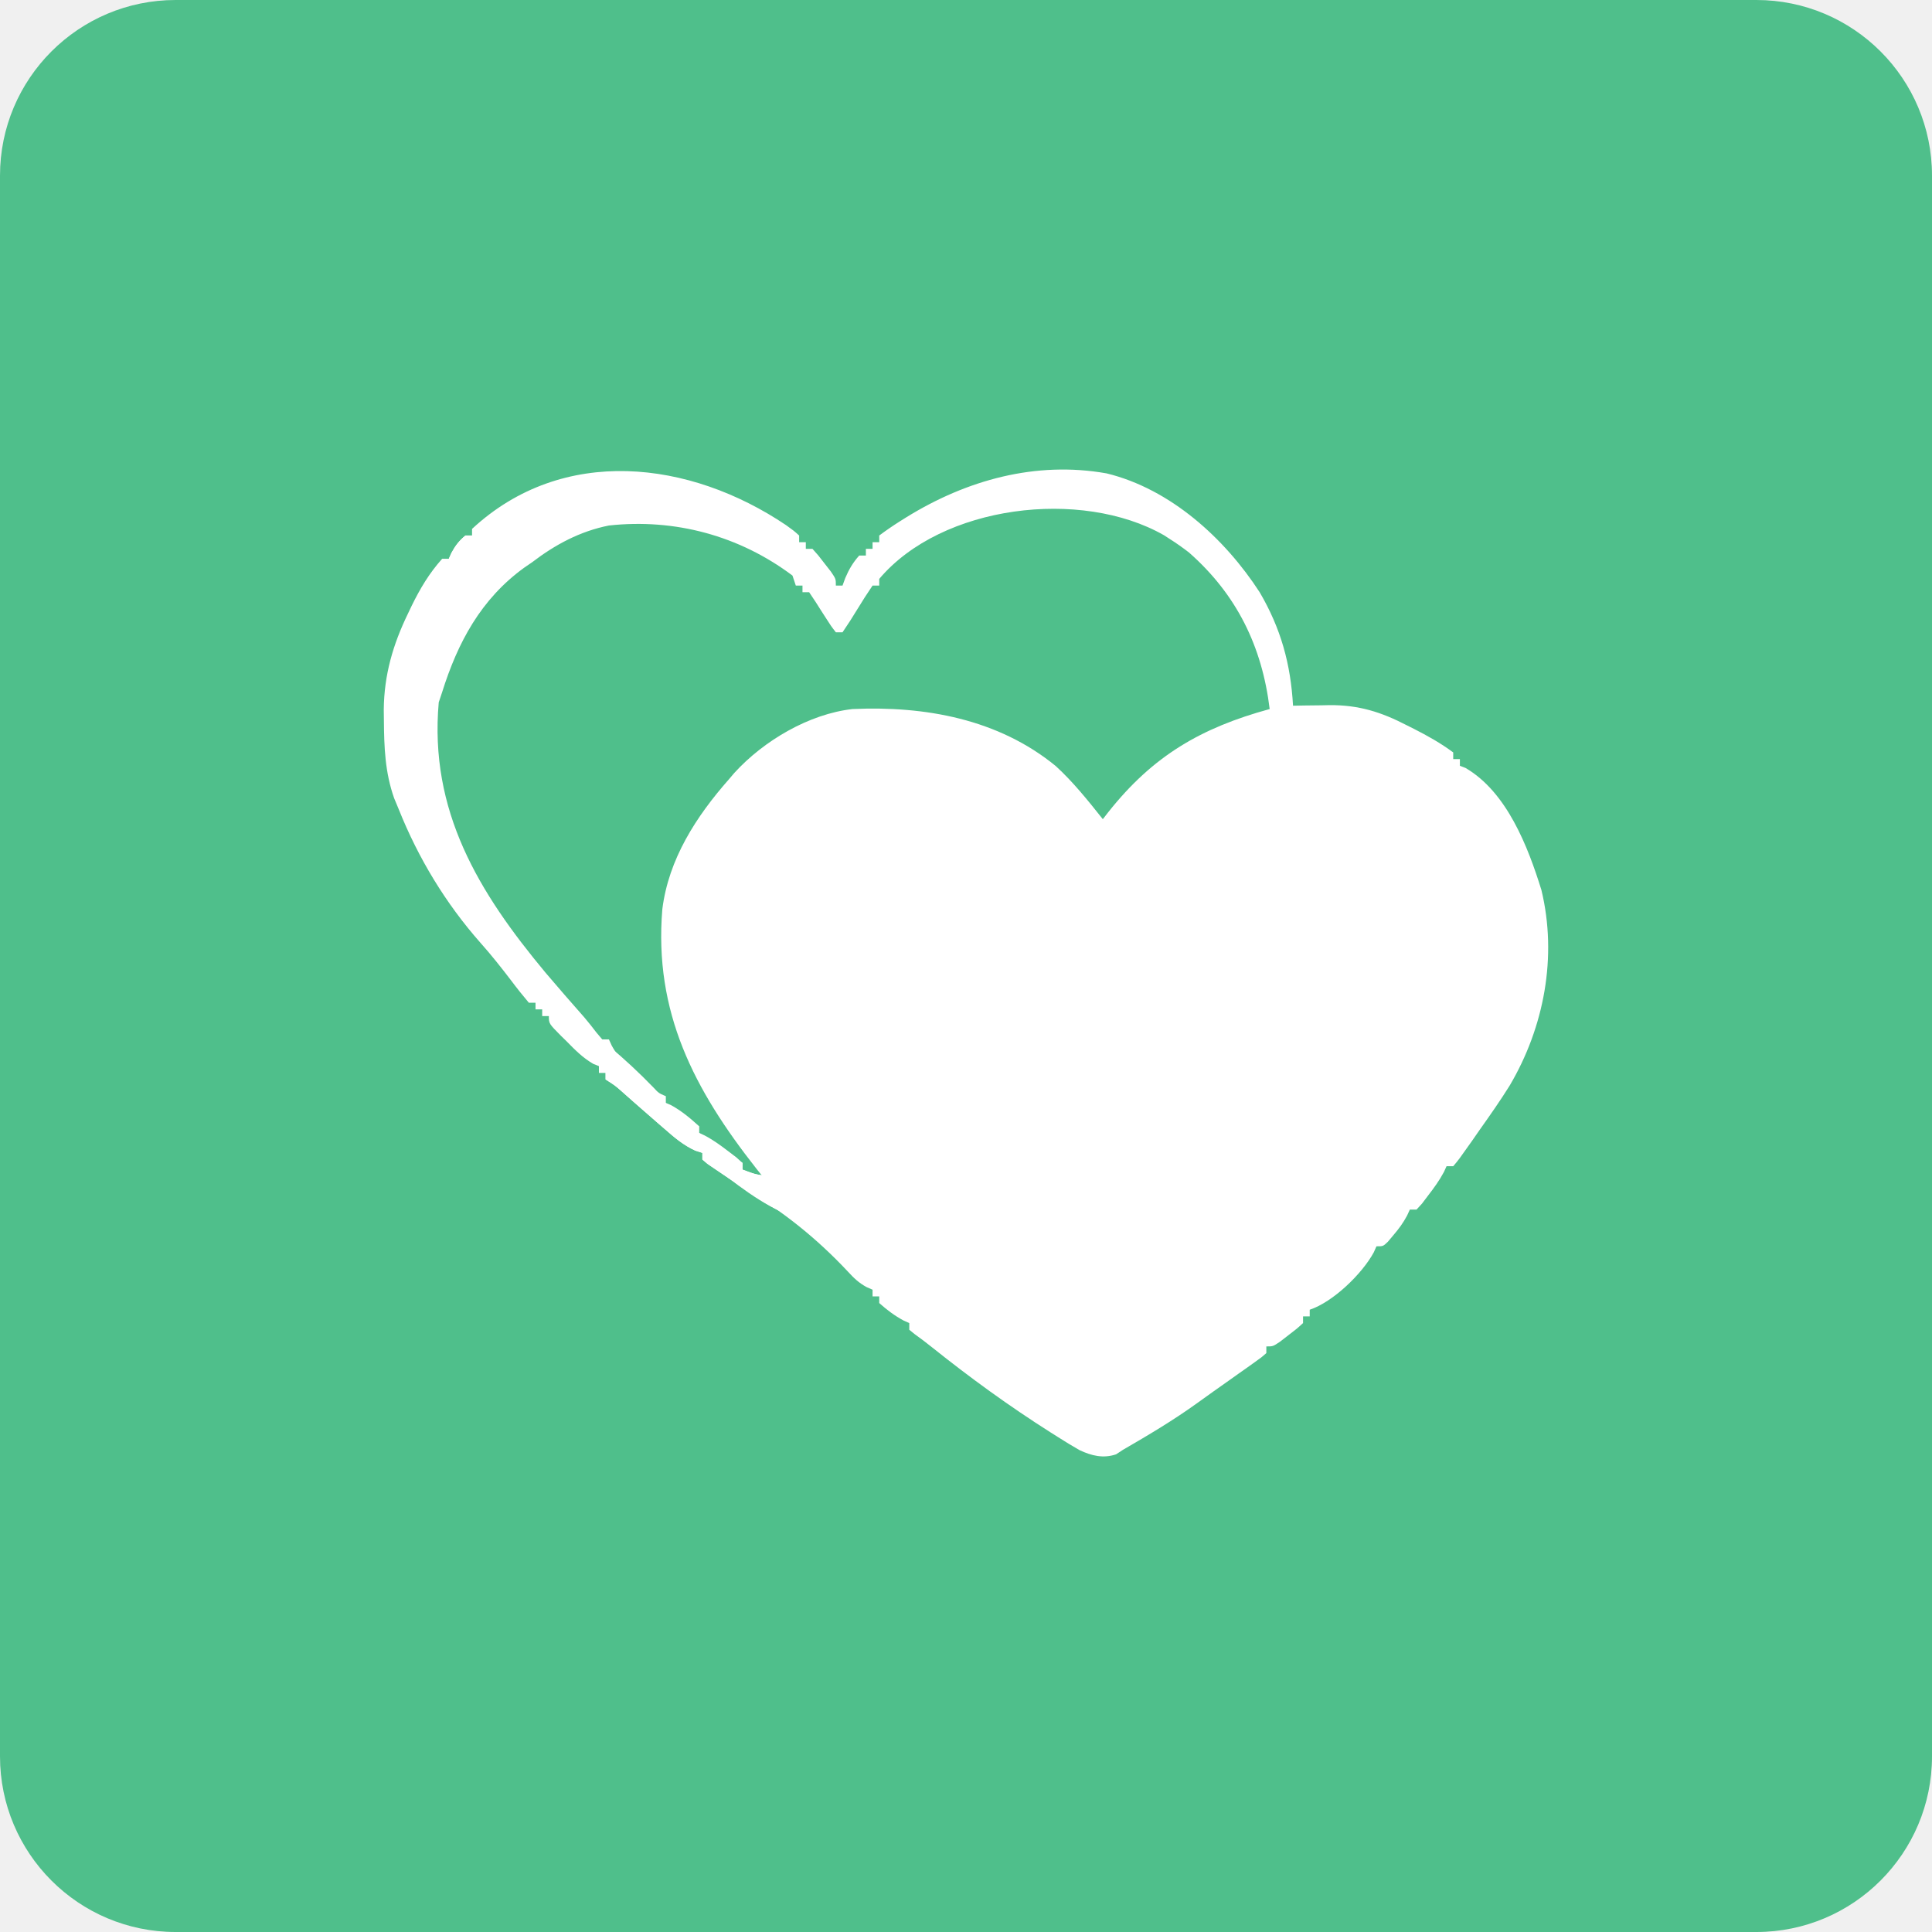
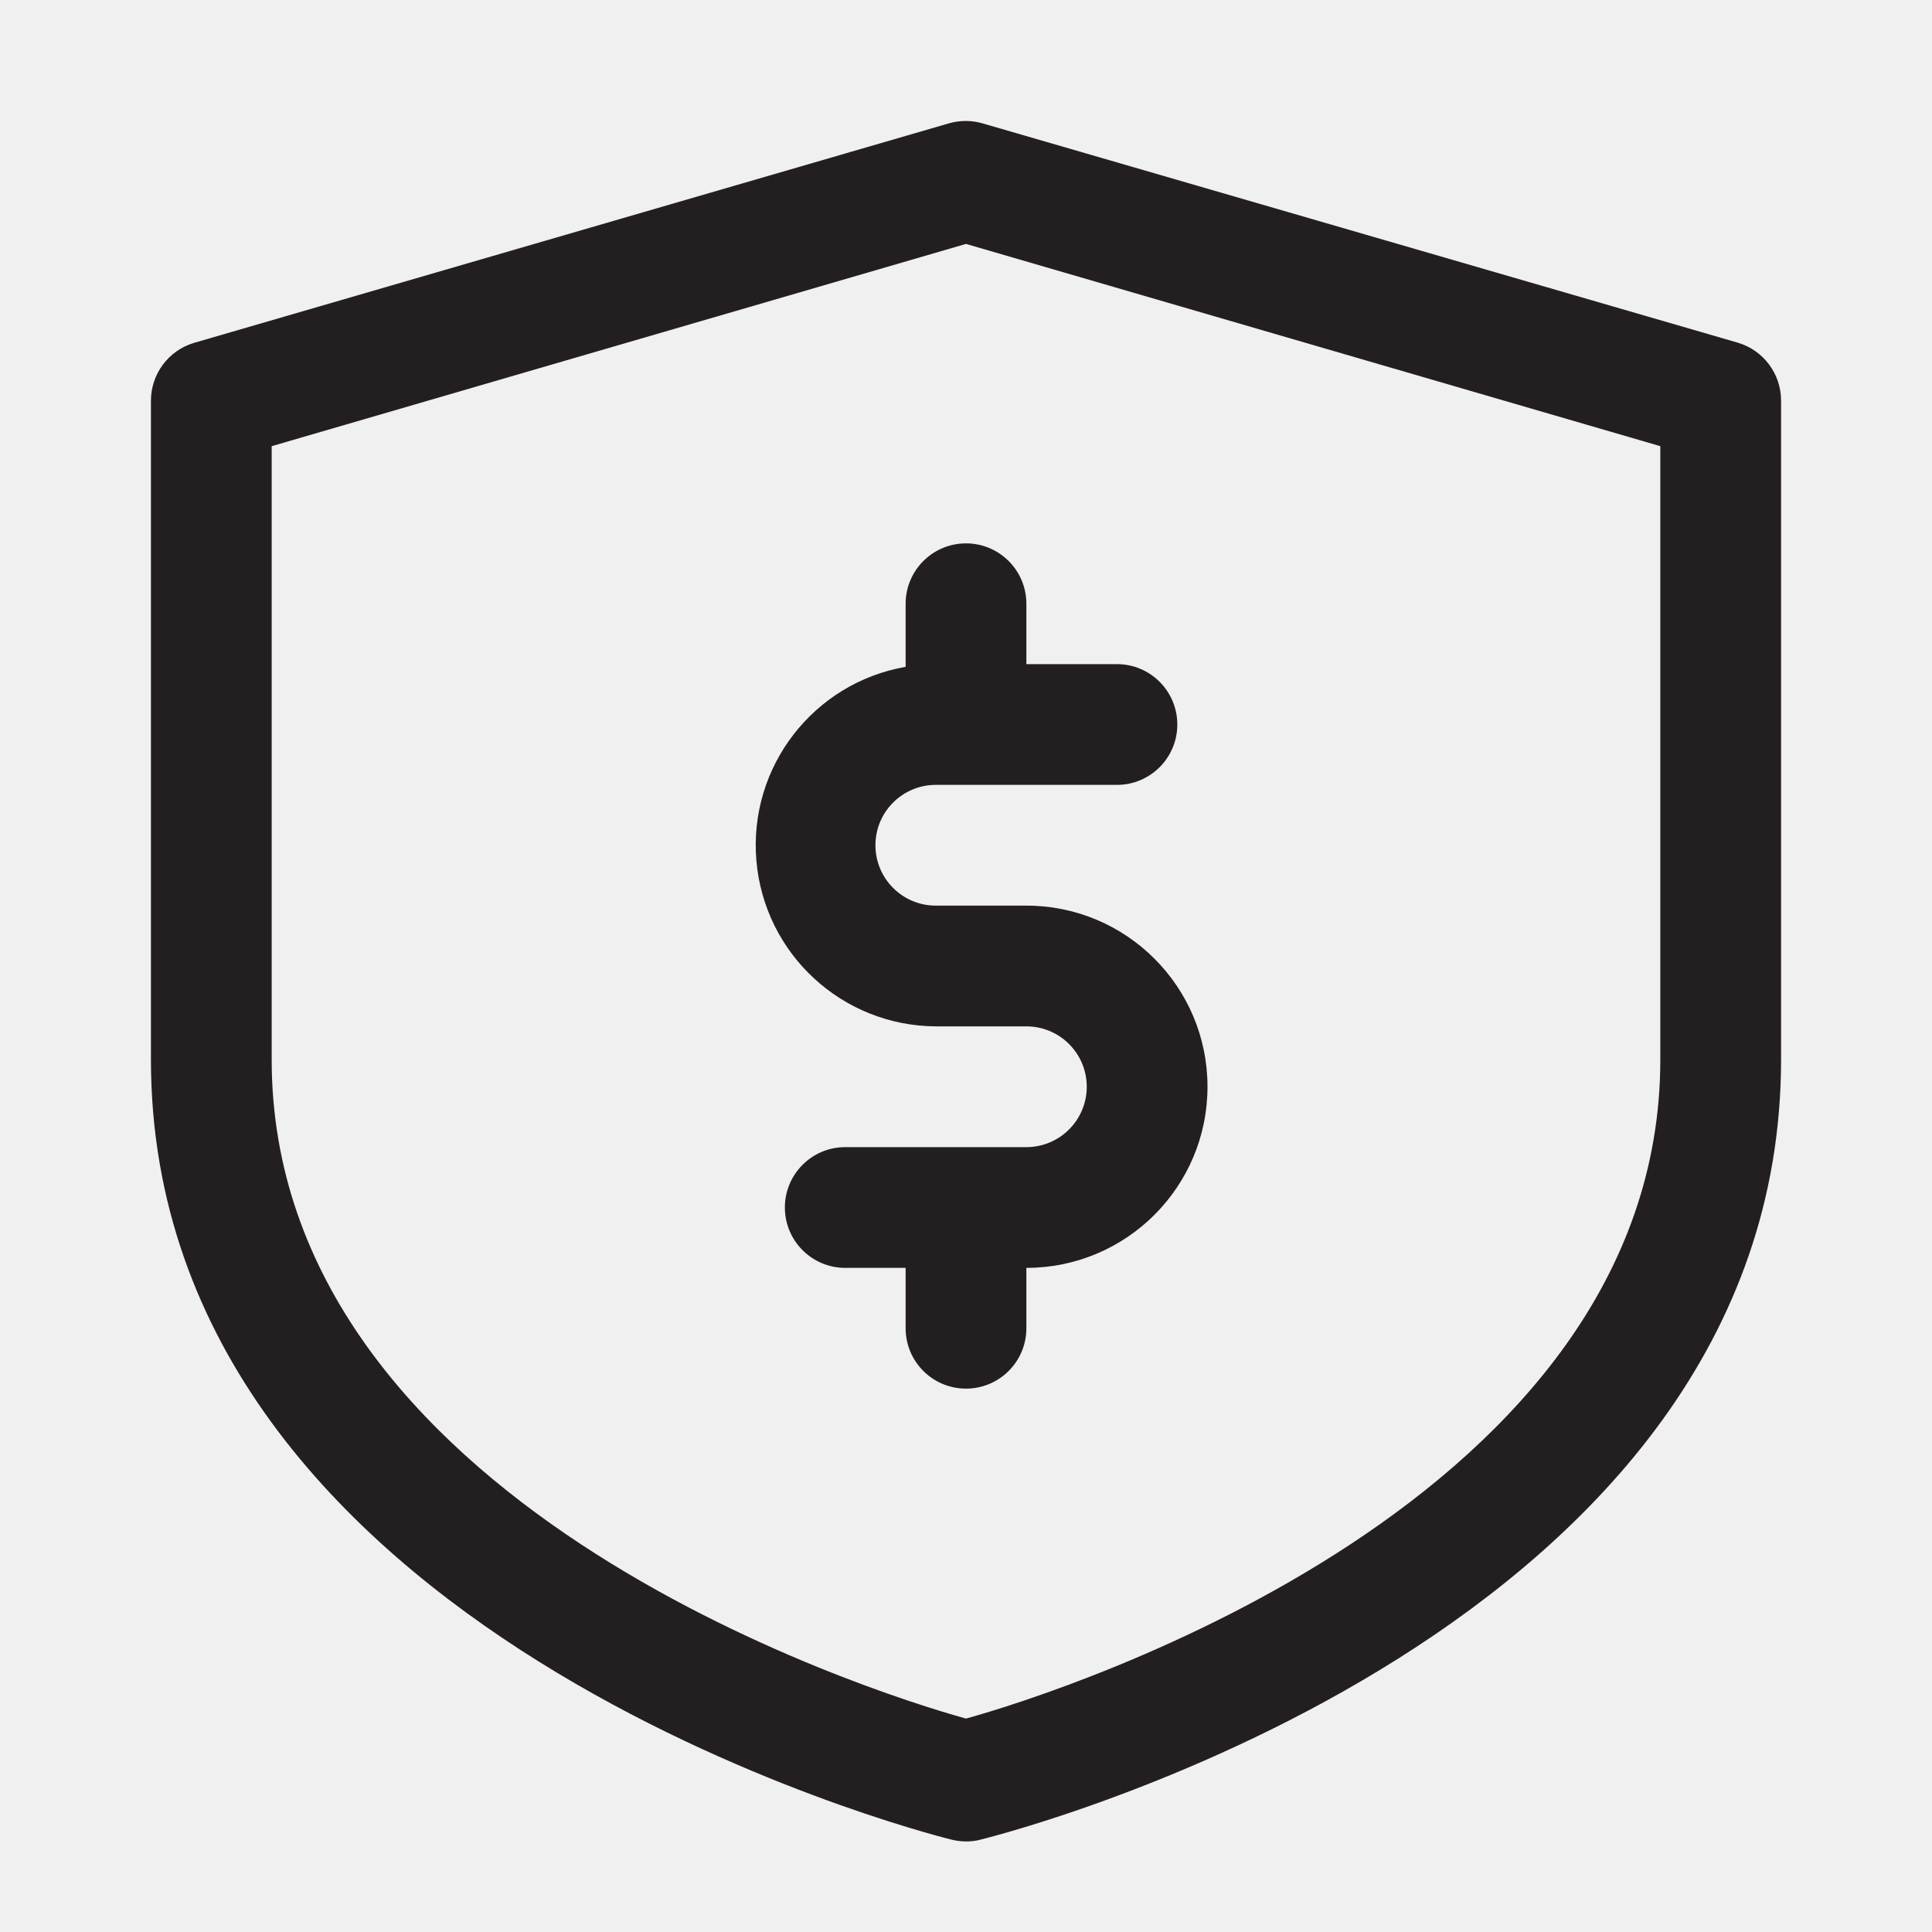
- <svg xmlns="http://www.w3.org/2000/svg" width="44" height="44" viewBox="0 0 44 44" fill="none">
-   <rect width="44" height="44" rx="4" fill="#4FBF8B" />
-   <path d="M17.901 11.959C18.079 12.087 18.079 12.087 18.2 12.196C18.2 12.247 18.2 12.297 18.2 12.348C18.25 12.348 18.3 12.348 18.352 12.348C18.352 12.399 18.352 12.449 18.352 12.5C18.402 12.5 18.452 12.5 18.504 12.5C18.635 12.645 18.635 12.645 18.779 12.833C18.827 12.895 18.875 12.956 18.925 13.02C19.036 13.184 19.036 13.184 19.036 13.336C19.086 13.336 19.136 13.336 19.188 13.336C19.208 13.28 19.229 13.224 19.25 13.165C19.336 12.965 19.423 12.815 19.568 12.652C19.618 12.652 19.668 12.652 19.72 12.652C19.72 12.602 19.72 12.552 19.72 12.5C19.77 12.5 19.82 12.5 19.872 12.5C19.872 12.45 19.872 12.4 19.872 12.348C19.922 12.348 19.972 12.348 20.024 12.348C20.024 12.298 20.024 12.248 20.024 12.196C20.178 12.081 20.331 11.976 20.494 11.873C20.543 11.843 20.591 11.812 20.641 11.781C22.011 10.934 23.586 10.494 25.202 10.781C26.656 11.135 27.893 12.261 28.688 13.488C29.172 14.315 29.394 15.12 29.448 16.072C29.54 16.071 29.631 16.069 29.726 16.067C29.848 16.066 29.971 16.064 30.094 16.063C30.154 16.062 30.214 16.06 30.276 16.059C30.942 16.054 31.453 16.214 32.041 16.519C32.118 16.558 32.118 16.558 32.197 16.597C32.512 16.757 32.812 16.925 33.096 17.136C33.096 17.187 33.096 17.237 33.096 17.288C33.146 17.288 33.196 17.288 33.248 17.288C33.248 17.339 33.248 17.389 33.248 17.44C33.29 17.457 33.331 17.473 33.375 17.489C34.319 18.038 34.799 19.284 35.105 20.271C35.47 21.783 35.169 23.394 34.379 24.728C34.166 25.069 33.936 25.397 33.704 25.724C33.644 25.81 33.585 25.896 33.525 25.982C33.223 26.41 33.223 26.41 33.096 26.56C33.046 26.56 32.995 26.56 32.944 26.56C32.924 26.603 32.905 26.646 32.885 26.69C32.781 26.885 32.66 27.051 32.526 27.225C32.48 27.286 32.433 27.347 32.386 27.41C32.344 27.455 32.303 27.501 32.26 27.548C32.21 27.548 32.16 27.548 32.108 27.548C32.087 27.593 32.067 27.637 32.046 27.683C31.955 27.855 31.854 27.99 31.728 28.137C31.689 28.184 31.649 28.231 31.609 28.279C31.5 28.384 31.5 28.384 31.348 28.384C31.328 28.429 31.308 28.474 31.287 28.521C31.02 29.014 30.358 29.652 29.828 29.828C29.828 29.879 29.828 29.929 29.828 29.98C29.778 29.98 29.727 29.98 29.676 29.98C29.676 30.031 29.676 30.081 29.676 30.132C29.532 30.264 29.532 30.264 29.343 30.408C29.282 30.456 29.22 30.504 29.156 30.553C28.992 30.664 28.992 30.664 28.84 30.664C28.84 30.715 28.84 30.765 28.84 30.816C28.726 30.916 28.726 30.916 28.567 31.029C28.509 31.07 28.452 31.111 28.392 31.154C28.33 31.198 28.267 31.242 28.203 31.287C28.14 31.331 28.077 31.376 28.012 31.423C27.887 31.511 27.762 31.6 27.637 31.688C27.508 31.779 27.38 31.871 27.252 31.964C26.714 32.351 26.145 32.689 25.572 33.02C25.521 33.054 25.471 33.087 25.419 33.121C25.127 33.22 24.86 33.155 24.586 33.026C24.42 32.932 24.26 32.833 24.099 32.731C24.01 32.675 24.01 32.675 23.92 32.618C22.985 32.025 22.093 31.377 21.229 30.686C21.099 30.582 20.966 30.48 20.831 30.384C20.79 30.352 20.75 30.319 20.708 30.284C20.708 30.234 20.708 30.184 20.708 30.132C20.666 30.114 20.623 30.095 20.58 30.075C20.372 29.963 20.2 29.833 20.024 29.676C20.024 29.626 20.024 29.576 20.024 29.524C19.974 29.524 19.924 29.524 19.872 29.524C19.872 29.474 19.872 29.424 19.872 29.372C19.805 29.343 19.805 29.343 19.736 29.313C19.555 29.213 19.448 29.11 19.309 28.958C18.579 28.18 17.831 27.593 16.92 27.041C16.702 26.908 16.491 26.767 16.281 26.622C16.224 26.584 16.167 26.545 16.109 26.505C16.071 26.473 16.034 26.441 15.996 26.408C15.996 26.358 15.996 26.308 15.996 26.256C15.943 26.239 15.89 26.223 15.836 26.205C15.564 26.081 15.358 25.905 15.136 25.71C15.071 25.654 15.071 25.654 15.005 25.597C14.879 25.488 14.753 25.378 14.628 25.268C14.533 25.185 14.533 25.185 14.436 25.1C14.337 25.013 14.239 24.926 14.14 24.838C14.007 24.722 14.007 24.722 13.792 24.584C13.792 24.534 13.792 24.484 13.792 24.432C13.742 24.432 13.691 24.432 13.64 24.432C13.64 24.382 13.64 24.332 13.64 24.28C13.599 24.264 13.558 24.247 13.515 24.231C13.274 24.093 13.092 23.907 12.899 23.71C12.86 23.672 12.822 23.635 12.782 23.596C12.5 23.312 12.5 23.312 12.5 23.14C12.45 23.14 12.399 23.14 12.348 23.14C12.348 23.09 12.348 23.04 12.348 22.988C12.298 22.988 12.248 22.988 12.196 22.988C12.196 22.938 12.196 22.888 12.196 22.836C12.146 22.836 12.095 22.836 12.044 22.836C11.907 22.674 11.777 22.512 11.65 22.342C11.423 22.045 11.194 21.754 10.945 21.475C10.15 20.576 9.524 19.541 9.08 18.428C9.045 18.346 9.011 18.263 8.976 18.178C8.768 17.588 8.748 17.021 8.743 16.4C8.742 16.321 8.741 16.241 8.74 16.159C8.749 15.365 8.949 14.679 9.294 13.968C9.32 13.913 9.347 13.857 9.374 13.8C9.567 13.406 9.774 13.057 10.068 12.728C10.118 12.728 10.168 12.728 10.22 12.728C10.24 12.683 10.261 12.637 10.282 12.591C10.372 12.425 10.455 12.317 10.6 12.196C10.65 12.196 10.7 12.196 10.752 12.196C10.752 12.146 10.752 12.096 10.752 12.044C12.817 10.13 15.708 10.482 17.901 11.959ZM20.024 13.184C20.024 13.235 20.024 13.285 20.024 13.336C19.974 13.336 19.924 13.336 19.872 13.336C19.752 13.512 19.64 13.687 19.53 13.868C19.42 14.05 19.308 14.225 19.188 14.4C19.138 14.4 19.087 14.4 19.036 14.4C18.927 14.259 18.927 14.259 18.808 14.073C18.769 14.012 18.73 13.951 18.689 13.888C18.653 13.832 18.617 13.775 18.58 13.716C18.505 13.604 18.505 13.604 18.428 13.488C18.378 13.488 18.328 13.488 18.276 13.488C18.276 13.438 18.276 13.388 18.276 13.336C18.226 13.336 18.175 13.336 18.124 13.336C18.086 13.224 18.086 13.224 18.048 13.108C16.839 12.2 15.369 11.804 13.868 11.968C13.213 12.098 12.645 12.402 12.12 12.804C12.03 12.866 12.03 12.866 11.939 12.928C10.953 13.642 10.424 14.632 10.068 15.768C10.043 15.844 10.018 15.919 9.992 15.996C9.774 18.467 10.895 20.317 12.424 22.152C12.715 22.495 13.011 22.834 13.308 23.171C13.404 23.283 13.494 23.399 13.583 23.515C13.627 23.567 13.671 23.619 13.716 23.672C13.766 23.672 13.816 23.672 13.868 23.672C13.888 23.718 13.909 23.763 13.93 23.809C14.02 23.977 14.112 24.088 14.245 24.222C14.289 24.266 14.332 24.309 14.377 24.354C14.422 24.399 14.467 24.444 14.514 24.489C14.559 24.535 14.604 24.581 14.651 24.628C14.694 24.671 14.738 24.715 14.782 24.759C14.842 24.818 14.842 24.818 14.902 24.879C15.005 24.98 15.005 24.98 15.16 24.964C15.16 25.015 15.16 25.065 15.16 25.116C15.29 25.254 15.29 25.254 15.454 25.392C15.509 25.44 15.564 25.488 15.62 25.537C15.757 25.664 15.757 25.664 15.92 25.648C15.92 25.699 15.92 25.749 15.92 25.8C16.052 25.922 16.189 26.039 16.328 26.152C16.404 26.214 16.48 26.276 16.558 26.34C16.735 26.499 16.735 26.499 16.908 26.484C16.908 26.535 16.908 26.585 16.908 26.636C17.057 26.761 17.057 26.761 17.212 26.864C17.262 26.839 17.312 26.814 17.364 26.788C17.317 26.73 17.27 26.671 17.222 26.61C15.808 24.814 14.89 23.052 15.084 20.708C15.226 19.565 15.855 18.593 16.604 17.744C16.643 17.698 16.682 17.652 16.723 17.604C17.393 16.868 18.427 16.259 19.416 16.148C21.064 16.074 22.735 16.374 24.044 17.446C24.444 17.812 24.779 18.233 25.116 18.656C25.156 18.604 25.197 18.552 25.239 18.498C26.259 17.21 27.355 16.575 28.916 16.148C28.743 14.719 28.164 13.54 27.081 12.585C26.936 12.472 26.791 12.37 26.636 12.272C26.572 12.231 26.572 12.231 26.506 12.188C24.626 11.117 21.45 11.496 20.024 13.184Z" fill="white" />
-   <path d="M13.868 23.824C14.224 24.121 14.556 24.431 14.879 24.764C15.001 24.895 15.001 24.895 15.16 24.964C15.16 25.014 15.16 25.064 15.16 25.116C15.2 25.134 15.241 25.151 15.283 25.169C15.526 25.303 15.714 25.461 15.92 25.648C15.92 25.698 15.92 25.748 15.92 25.8C15.962 25.82 16.005 25.839 16.049 25.86C16.244 25.963 16.41 26.084 16.585 26.218C16.645 26.265 16.706 26.311 16.769 26.358C16.815 26.4 16.86 26.441 16.908 26.484C16.908 26.534 16.908 26.584 16.908 26.636C17.205 26.748 17.205 26.748 17.516 26.788C17.592 26.915 17.668 27.041 17.744 27.168C17.819 27.218 17.894 27.268 17.972 27.32C18.024 27.52 18.024 27.52 18.048 27.7C17.567 27.528 17.174 27.227 16.756 26.94C16.68 26.89 16.605 26.839 16.527 26.787C16.459 26.741 16.39 26.694 16.319 26.646C16.256 26.604 16.194 26.561 16.13 26.518C16.063 26.464 16.063 26.464 15.996 26.408C15.996 26.358 15.996 26.308 15.996 26.256C15.916 26.231 15.916 26.231 15.836 26.205C15.564 26.081 15.358 25.905 15.136 25.71C15.093 25.673 15.049 25.635 15.005 25.597C14.879 25.488 14.753 25.378 14.628 25.268C14.565 25.213 14.501 25.157 14.436 25.1C14.337 25.013 14.239 24.926 14.14 24.838C14.007 24.721 14.007 24.721 13.792 24.584C13.792 24.534 13.792 24.484 13.792 24.432C13.742 24.432 13.691 24.432 13.64 24.432C13.675 24.366 13.675 24.366 13.711 24.299C13.786 24.14 13.828 23.995 13.868 23.824Z" fill="white" />
-   <path d="M16.376 26.256C16.608 26.277 16.71 26.352 16.908 26.484C16.908 26.534 16.908 26.584 16.908 26.636C17.206 26.748 17.206 26.748 17.516 26.788C17.593 26.914 17.669 27.041 17.744 27.168C17.82 27.218 17.895 27.268 17.972 27.32C18.025 27.519 18.025 27.519 18.048 27.7C17.346 27.448 16.733 26.938 16.148 26.484C16.253 26.369 16.253 26.369 16.376 26.256Z" fill="white" />
-   <path d="M17.136 26.788C17.312 26.765 17.312 26.765 17.516 26.788C17.64 26.969 17.64 26.969 17.744 27.168C17.82 27.218 17.895 27.269 17.972 27.32C18.025 27.52 18.025 27.52 18.048 27.7C17.773 27.6 17.544 27.477 17.303 27.311C17.243 27.27 17.183 27.229 17.121 27.187C17.076 27.156 17.031 27.124 16.984 27.092C17.035 27.042 17.085 26.992 17.136 26.94C17.136 26.89 17.136 26.84 17.136 26.788Z" fill="white" />
-   <path d="M10.752 12.044C10.803 12.044 10.853 12.044 10.904 12.044C10.794 12.306 10.655 12.451 10.439 12.633C10.356 12.703 10.356 12.703 10.272 12.774C10.23 12.809 10.188 12.844 10.144 12.88C10.119 12.83 10.094 12.78 10.068 12.728C10.118 12.728 10.169 12.728 10.22 12.728C10.241 12.682 10.261 12.637 10.282 12.59C10.372 12.424 10.456 12.316 10.6 12.196C10.65 12.196 10.701 12.196 10.752 12.196C10.752 12.146 10.752 12.096 10.752 12.044Z" fill="white" />
-   <path d="M17.44 27.168C17.616 27.218 17.791 27.268 17.972 27.32C17.997 27.445 18.023 27.571 18.048 27.7C17.79 27.623 17.687 27.575 17.531 27.349C17.501 27.289 17.471 27.229 17.44 27.168Z" fill="white" />
+ <svg xmlns="http://www.w3.org/2000/svg" width="800px" height="800px" viewBox="0 0 64 64" id="icons">
+   <defs>
+     <style>.cls-1{fill:#231f20;}</style>
+   </defs>
+   <path class="cls-1" d="M57.56,11.35l-25-7.26a2,2,0,0,0-1.14,0h0l-25,7.27A2,2,0,0,0,5,13.27V35.1c0,19,25.43,25.57,26.52,25.84A2,2,0,0,0,32,61a1.77,1.77,0,0,0,.52-.07C34.08,60.54,59,53.92,59,35.1V13.27A2,2,0,0,0,57.56,11.35ZM55,35.1C55,49.7,35.36,56,32,56.93,28.64,56,9,49.73,9,35.1V14.78l23-6.7,23,6.7Z" />
+   <path class="cls-1" d="M30,20v2.09A6,6,0,0,0,31,34h3a2,2,0,0,1,0,4H28a2,2,0,0,0,0,4h2v2a2,2,0,0,0,4,0V42a6,6,0,0,0,0-12H31a2,2,0,0,1,0-4h6a2,2,0,0,0,0-4H34V20a2,2,0,0,0-4,0Z" />
</svg>
